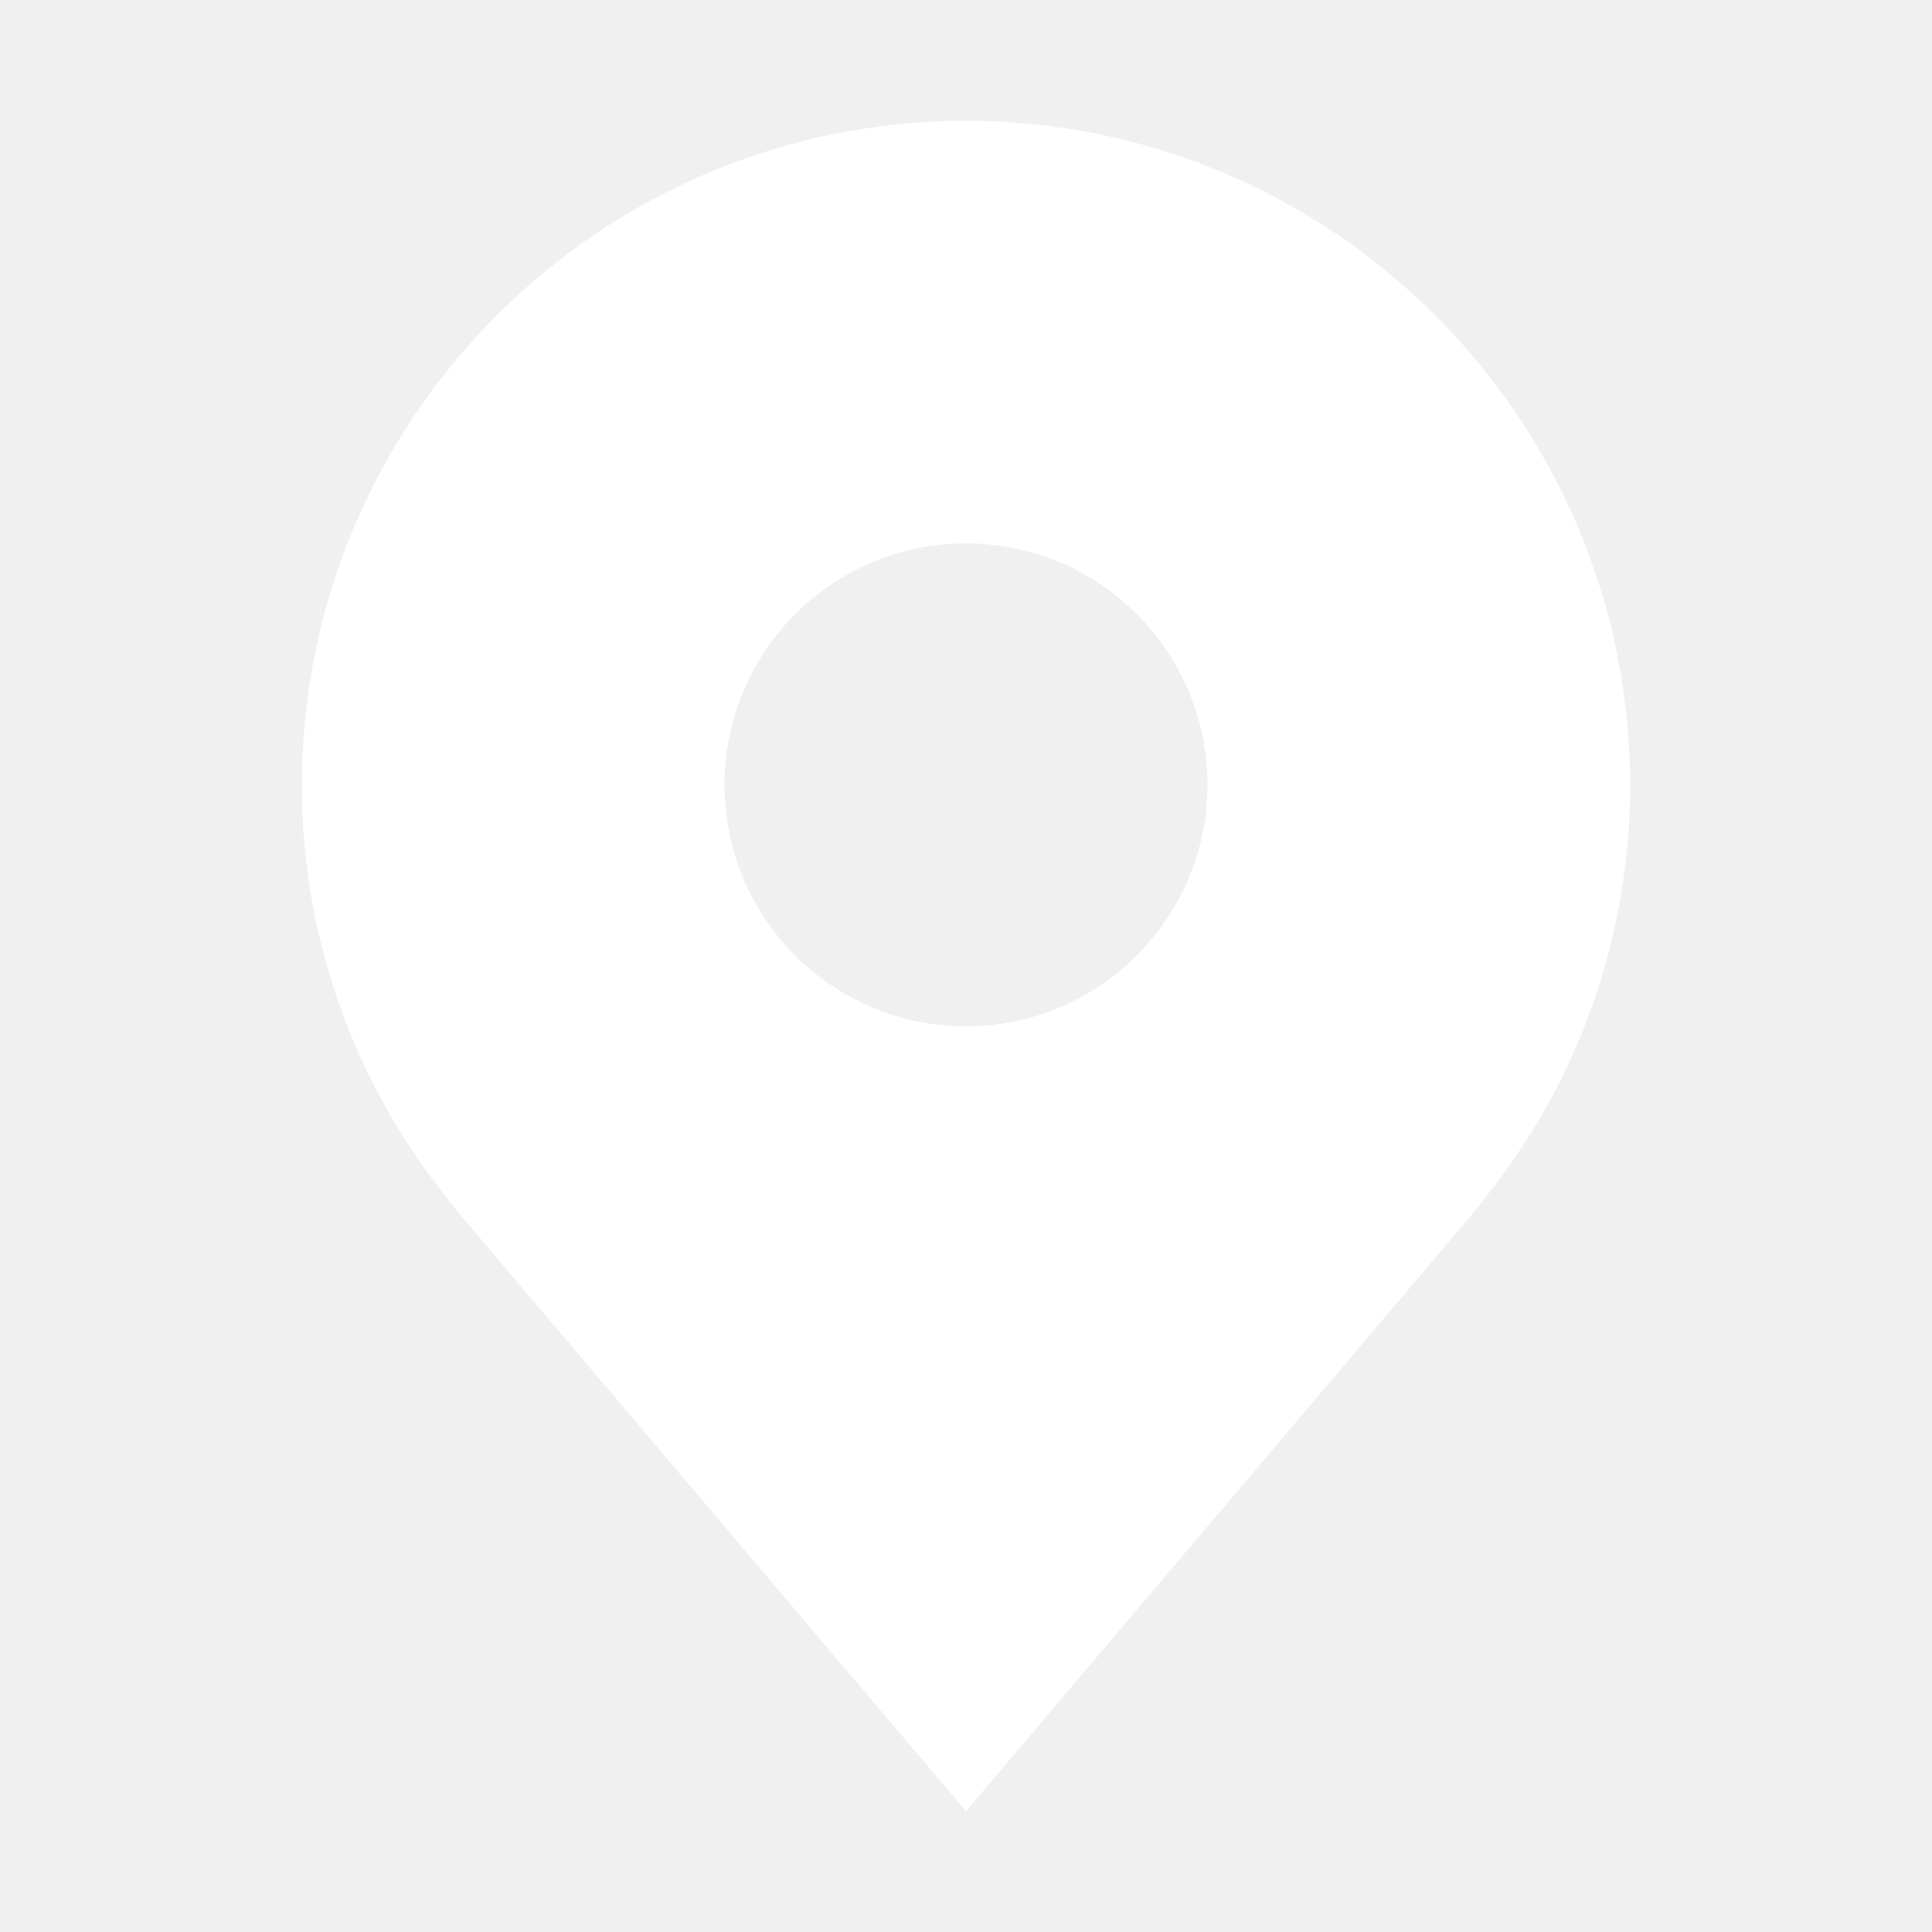
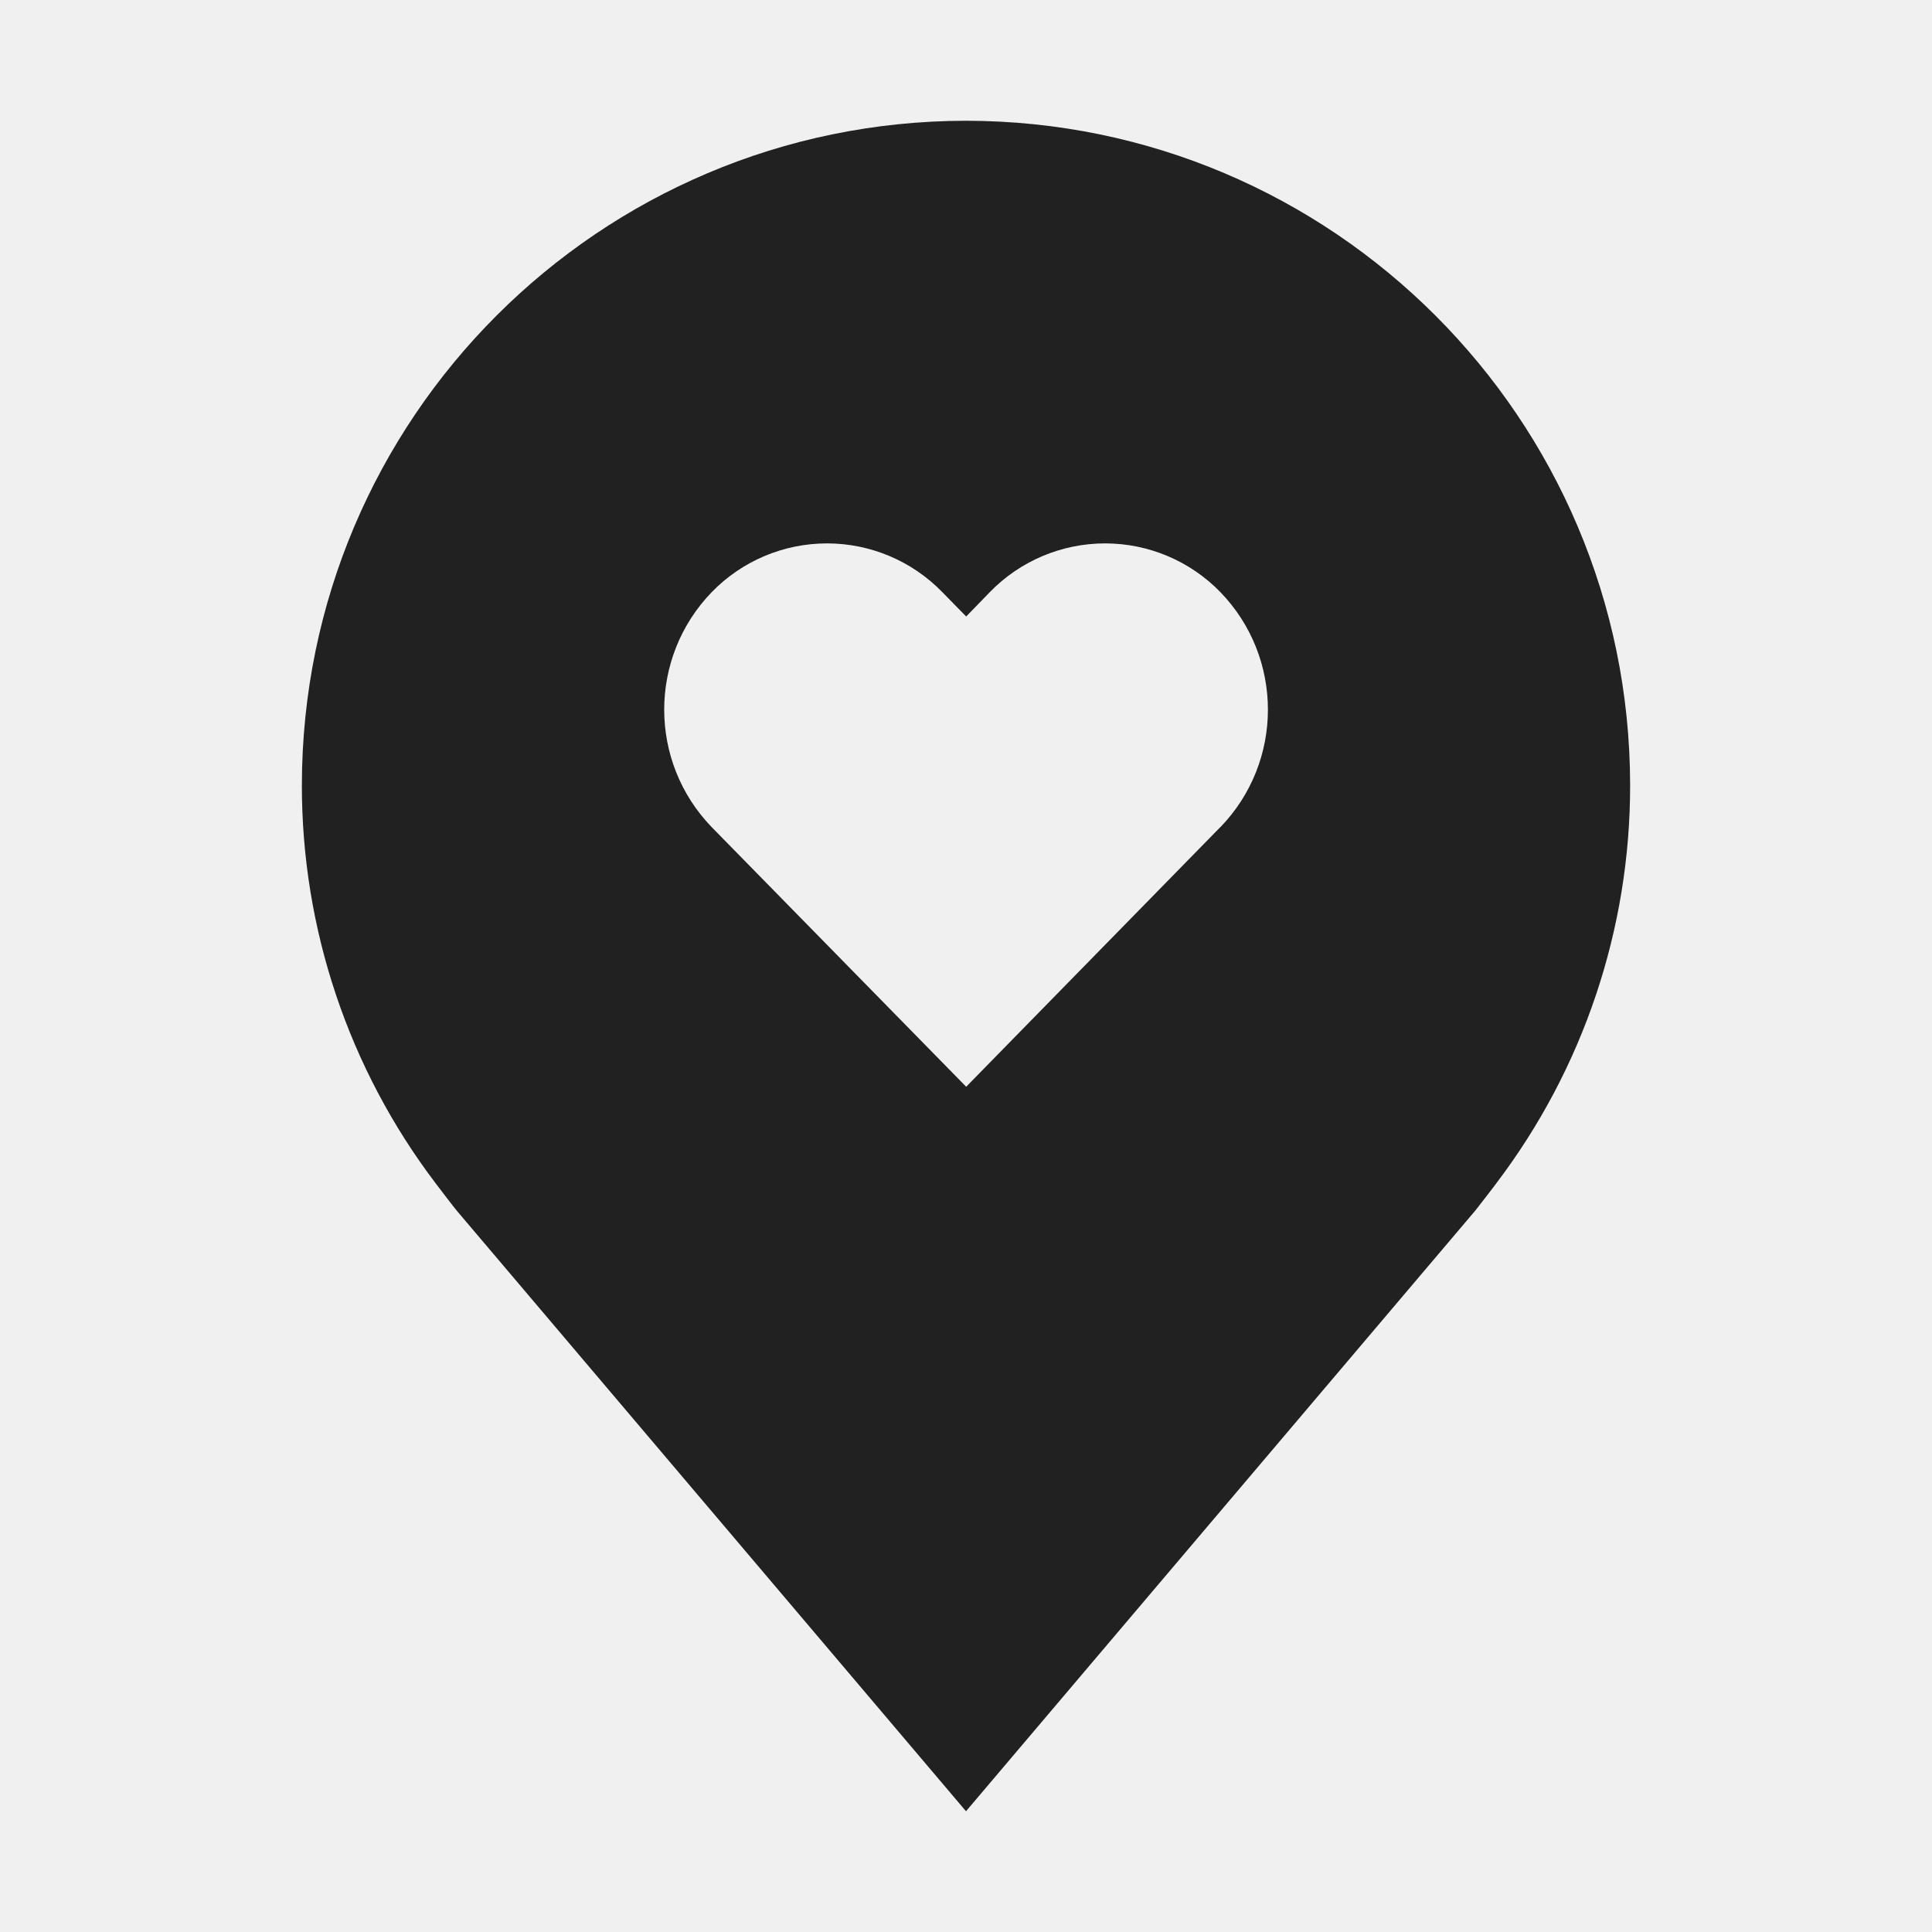
- <svg xmlns="http://www.w3.org/2000/svg" width="15" height="15" preserveAspectRatio="xMidYMid meet" viewBox="0 0 32 32" style="-ms-transform: rotate(360deg); -webkit-transform: rotate(360deg); transform: rotate(360deg);">
-   <path fill="white" d="M16 2A11.013 11.013 0 0 0 5 13a10.889 10.889 0 0 0 2.216 6.6s.3.395.349.452L16 30l8.439-9.953c.044-.053.345-.447.345-.447l.001-.003A10.885 10.885 0 0 0 27 13A11.013 11.013 0 0 0 16 2Zm0 15a4 4 0 1 1 4-4a4.005 4.005 0 0 1-4 4Z" />
-   <circle cx="16" cy="13" r="4" fill="none" />
+ <svg xmlns="http://www.w3.org/2000/svg" width="20" height="20" preserveAspectRatio="xMidYMid meet" viewBox="0 0 32 32" style="-ms-transform: rotate(360deg); -webkit-transform: rotate(360deg); transform: rotate(360deg);">
+   <path fill="none" d="M18.303 9a2.662 2.662 0 0 0-1.908.806l-.393.405l-.397-.405a2.662 2.662 0 0 0-3.816 0a2.8 2.8 0 0 0 0 3.896L16.002 18l4.209-4.298a2.8 2.8 0 0 0 0-3.896A2.662 2.662 0 0 0 18.303 9Z" />
+   <path fill="#212121" d="M16 2A11.013 11.013 0 0 0 5 13a10.889 10.889 0 0 0 2.216 6.6s.3.395.349.452L16 30l8.439-9.953c.044-.053.345-.447.345-.447l.001-.003A10.885 10.885 0 0 0 27 13A11.013 11.013 0 0 0 16 2Zm4.21 11.702L16.003 18l-4.213-4.298a2.8 2.8 0 0 1 0-3.896a2.662 2.662 0 0 1 3.816 0l.397.405l.393-.405a2.662 2.662 0 0 1 3.816 0a2.8 2.8 0 0 1 0 3.896Z" />
</svg>
